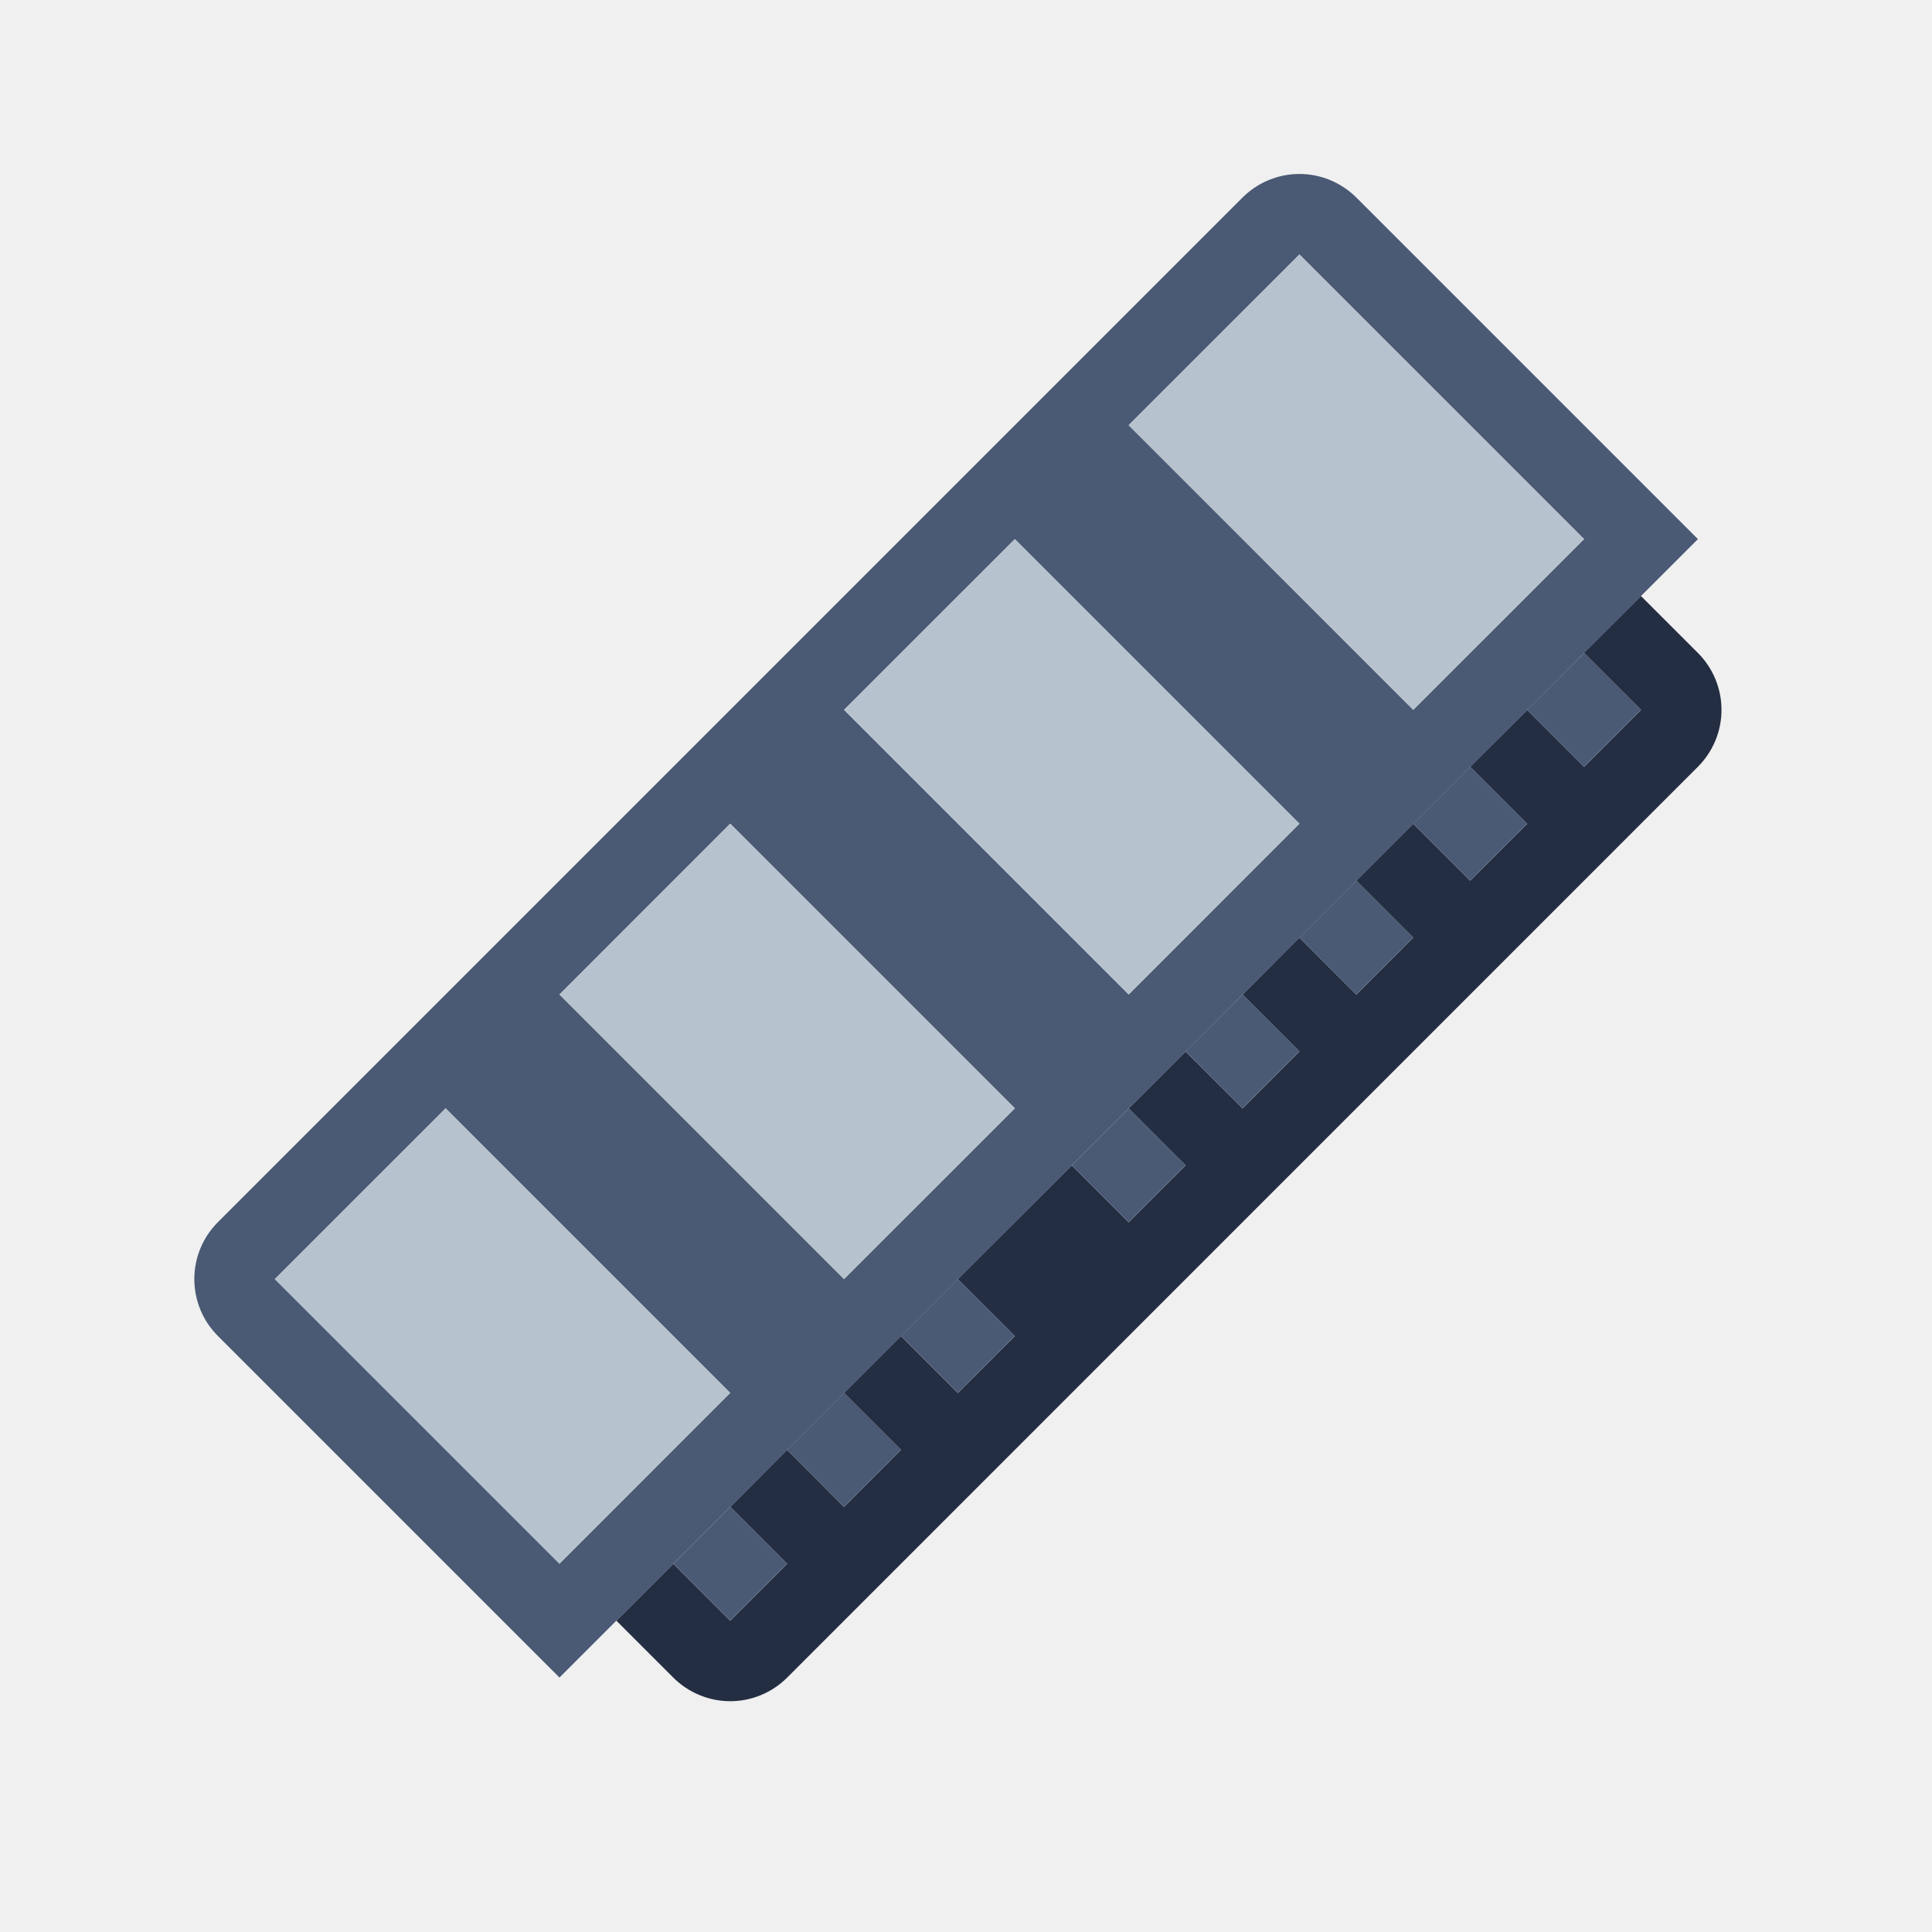
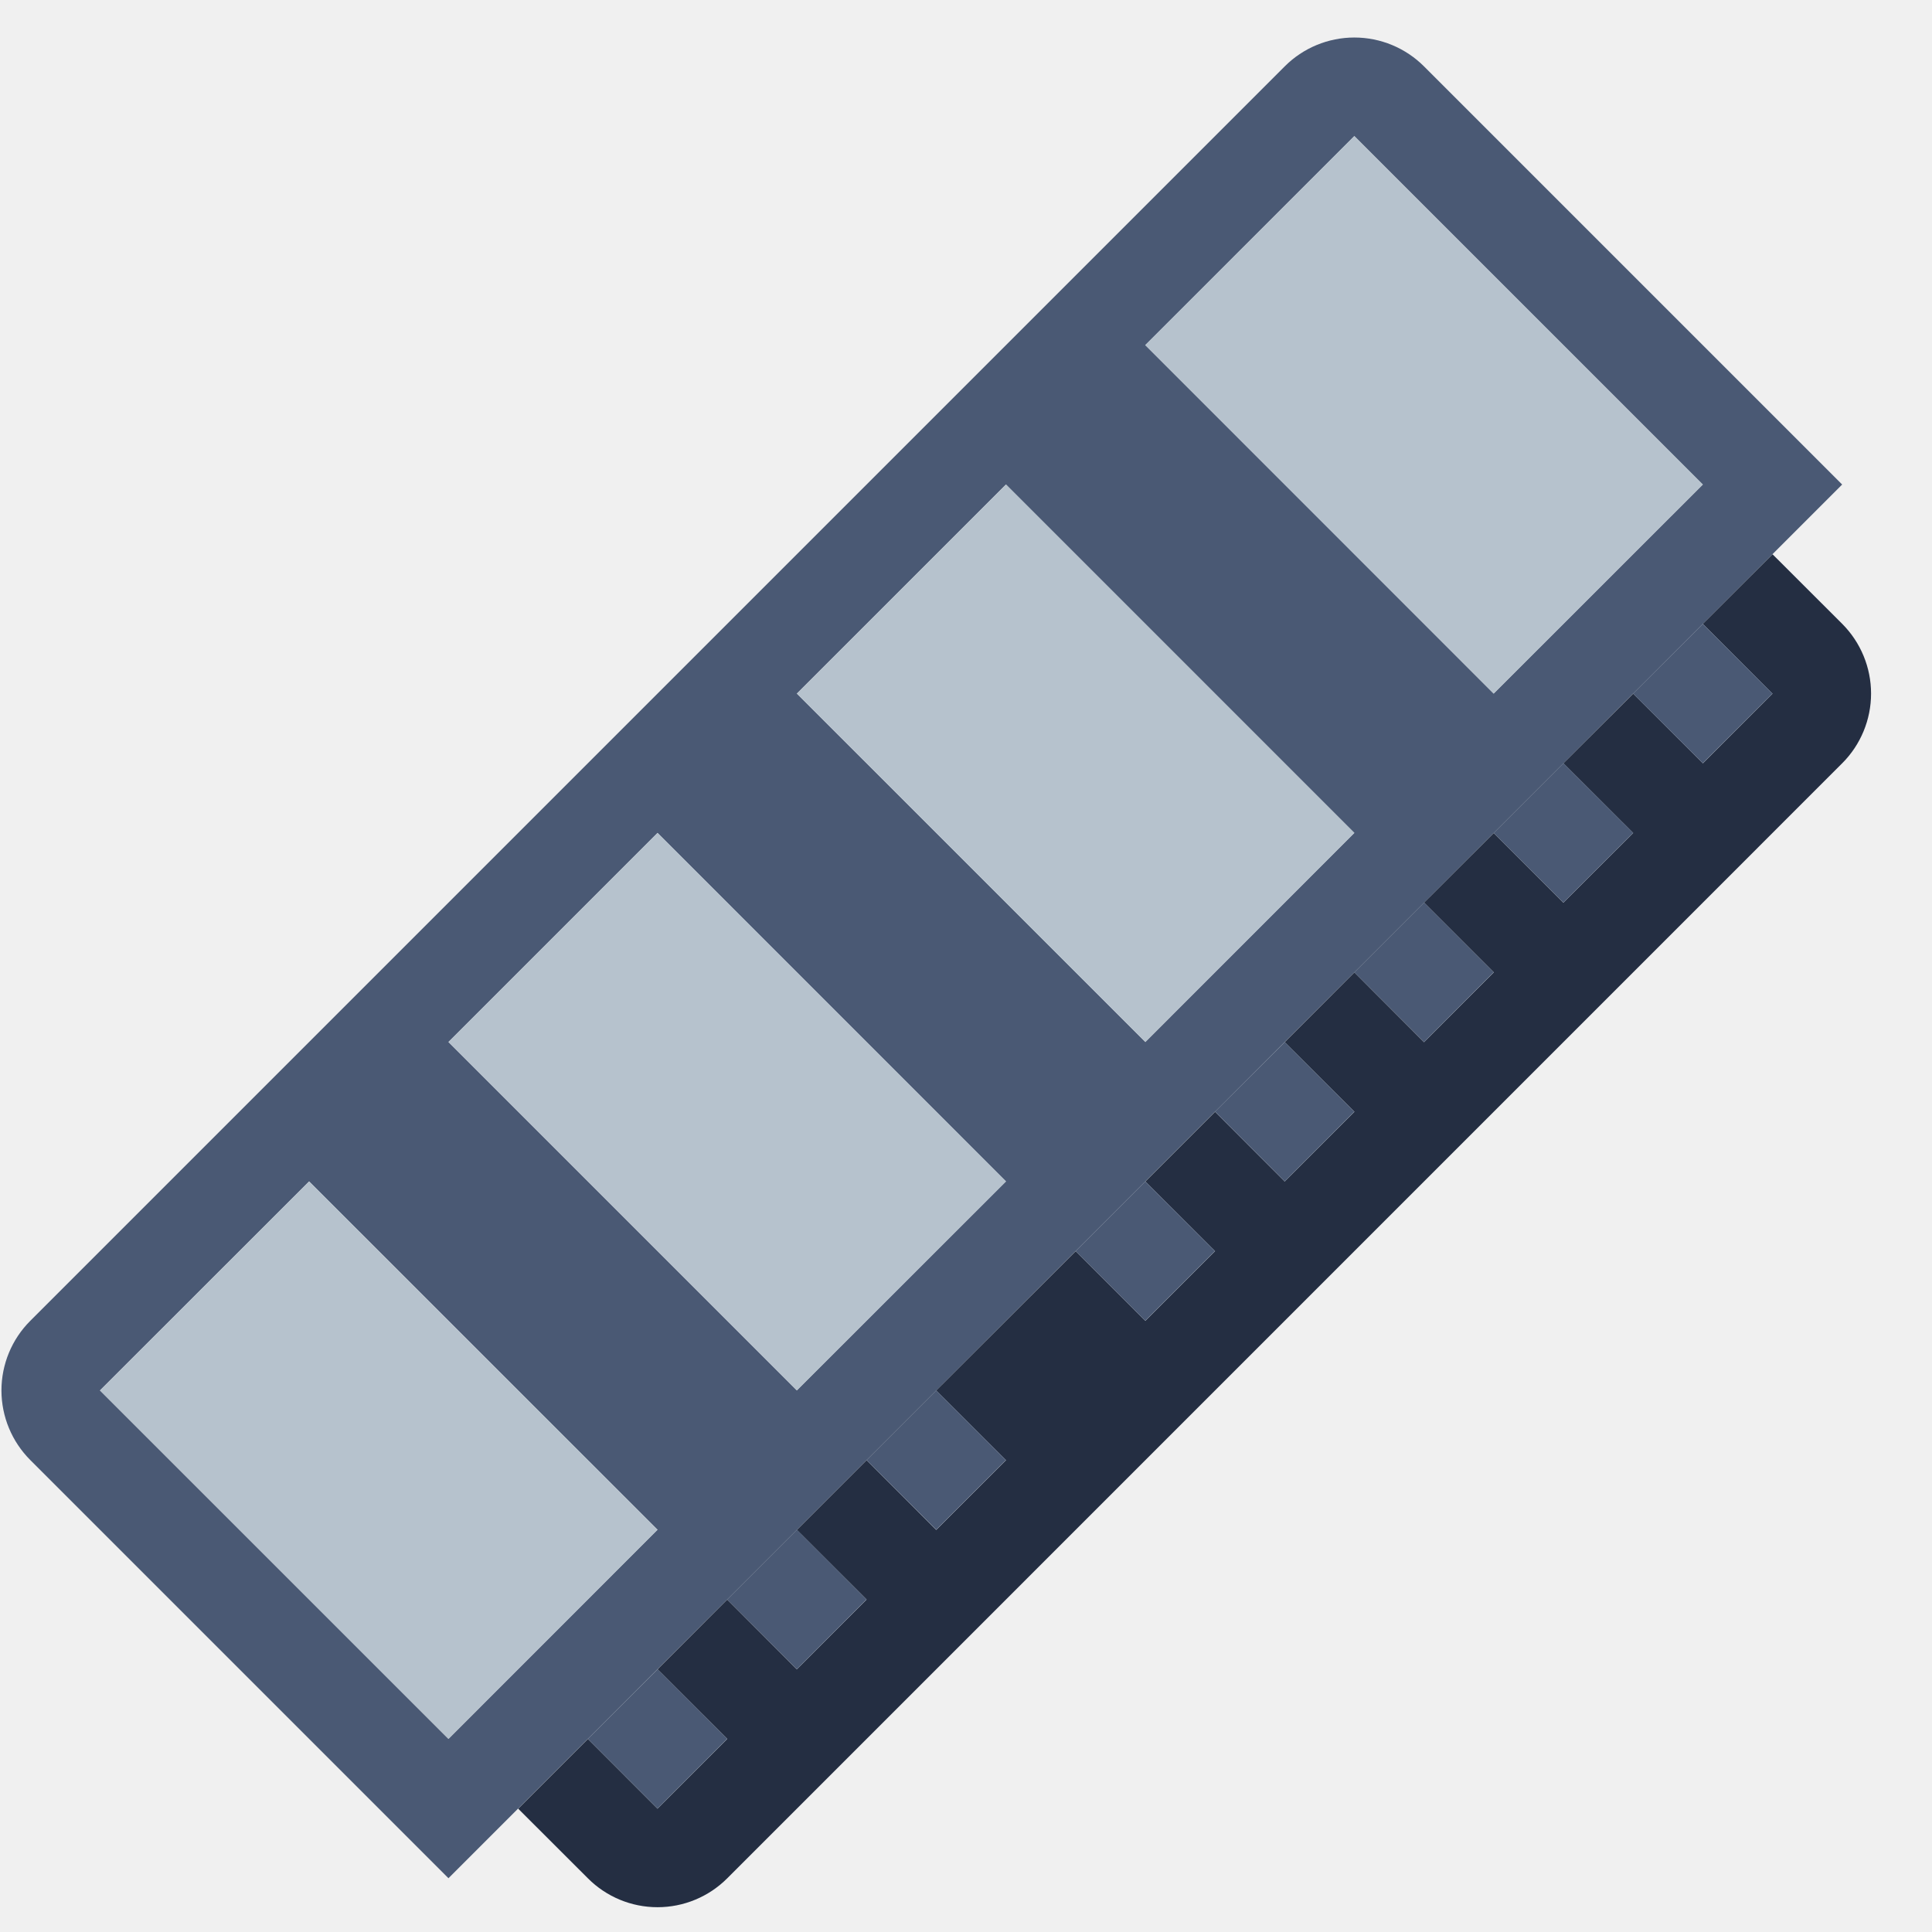
<svg xmlns="http://www.w3.org/2000/svg" width="24" height="24" viewBox="0 0 24 24" fill="none">
-   <path fill-rule="evenodd" clip-rule="evenodd" d="M2.707 15.182L15.435 2.454C15.622 2.267 15.877 2.161 16.142 2.161C16.407 2.161 16.661 2.267 16.849 2.454L21.092 6.697L6.95 20.839L2.707 16.596C2.519 16.409 2.414 16.154 2.414 15.889C2.414 15.624 2.519 15.37 2.707 15.182ZM3.414 15.889L6.95 19.425L9.071 17.303L5.536 13.768L3.414 15.889ZM6.95 12.354L10.485 15.889L12.607 13.768L9.071 10.232L6.95 12.354ZM10.485 8.818L14.021 12.354L16.142 10.232L12.607 6.697L10.485 8.818ZM14.021 5.282L17.556 8.818L19.678 6.697L16.142 3.161L14.021 5.282Z" fill="#4A5974" />
-   <path fill-rule="evenodd" clip-rule="evenodd" d="M19.678 8.11L20.385 7.404L21.092 8.111C21.28 8.299 21.385 8.553 21.385 8.818C21.385 9.083 21.28 9.337 21.092 9.525L9.778 20.84C9.591 21.027 9.336 21.133 9.071 21.133C8.806 21.133 8.552 21.027 8.364 20.84L7.657 20.133L8.364 19.426L9.071 20.133L9.778 19.426L9.071 18.719L9.778 18.011L10.485 18.719L11.192 18.011L10.485 17.304L11.192 16.597L11.899 17.304L12.607 16.597L11.899 15.89L13.314 14.476L14.021 15.183L14.728 14.476L14.021 13.769L14.728 13.062L15.435 13.769L16.142 13.062L15.435 12.355L16.142 11.647L16.849 12.355L17.556 11.647L16.849 10.94L17.556 10.233L18.263 10.94L18.971 10.233L18.263 9.526L18.971 8.819L19.678 9.526L20.385 8.819L19.678 8.112V8.11Z" fill="#242E42" />
-   <path fill-rule="evenodd" clip-rule="evenodd" d="M8.364 19.425L9.071 18.718L9.778 19.425L9.071 20.132L8.364 19.425ZM9.778 18.01L10.485 17.303L11.192 18.01L10.485 18.718L9.778 18.01ZM11.192 16.596L11.899 15.889L12.607 16.596L11.899 17.303L11.192 16.596ZM13.314 14.475L14.021 13.768L14.728 14.475L14.021 15.182L13.314 14.475ZM14.728 13.06L15.435 12.354L16.142 13.061L15.435 13.768L14.728 13.06ZM16.142 11.646L16.849 10.939L17.556 11.646L16.849 12.354L16.142 11.646ZM17.556 10.232L18.263 9.525L18.971 10.232L18.263 10.939L17.556 10.232ZM18.97 8.818L19.678 8.111L20.385 8.818L19.678 9.525L18.97 8.818Z" fill="#4A5974" />
-   <path fill-rule="evenodd" clip-rule="evenodd" d="M3.414 15.89L5.536 13.768L9.071 17.303L6.95 19.425L3.414 15.89ZM6.95 12.354L9.071 10.232L12.607 13.768L10.485 15.889L6.95 12.354ZM10.485 8.818L12.607 6.697L16.142 10.232L14.021 12.354L10.485 8.818ZM14.02 5.282L16.142 3.162L19.678 6.697L17.556 8.818L14.02 5.282Z" fill="#B6C2CD" />
+   <g clip-path="url(#clip0_296_13299)">
+     <path fill-rule="evenodd" clip-rule="evenodd" d="M0.377 16.407L15.959 0.825C16.188 0.595 16.5 0.466 16.824 0.466C17.149 0.466 17.46 0.595 17.69 0.825L22.884 6.019L5.571 23.332L0.377 18.138C0.147 17.908 0.018 17.597 0.018 17.272C0.018 16.948 0.147 16.636 0.377 16.407ZM1.242 17.272L5.571 21.601L8.168 19.003L3.84 14.676L1.242 17.272ZM5.571 12.944L9.899 17.272L12.496 14.676L8.168 10.347L5.571 12.944ZM9.899 8.616L14.228 12.944L16.824 10.347L12.496 6.019L9.899 8.616ZM14.228 4.287L18.555 8.616L21.153 6.019L16.824 1.69L14.228 4.287Z" fill="#4A5974" />
+     <path fill-rule="evenodd" clip-rule="evenodd" d="M21.154 7.749L22.019 6.885L22.885 7.75C23.114 7.98 23.243 8.291 23.243 8.616C23.243 8.94 23.114 9.252 22.885 9.481L9.034 23.333C8.804 23.563 8.493 23.692 8.168 23.692C7.843 23.692 7.532 23.563 7.303 23.333L6.437 22.468L7.303 21.602L8.168 22.468L9.034 21.602L8.168 20.737L9.034 19.87L9.899 20.737L10.765 19.87L9.899 19.005L10.765 18.139L11.63 19.005L12.497 18.139L11.63 17.273L13.363 15.542L14.228 16.408L15.094 15.542L14.228 14.677L15.094 13.811L15.959 14.677L16.825 13.811L15.959 12.946L16.825 12.079L17.69 12.946L18.556 12.079L17.69 11.213L18.556 10.348L19.421 11.213L20.288 10.348L19.421 9.482L20.288 8.617L21.154 9.482L22.019 8.617L21.154 7.751V7.749Z" fill="#242E42" />
+     <path fill-rule="evenodd" clip-rule="evenodd" d="M7.302 21.601L8.168 20.736L9.033 21.601L8.168 22.467L7.302 21.601ZM9.033 19.869L9.899 19.003L10.764 19.869L9.899 20.736L9.033 19.869ZM10.764 18.138L11.63 17.272L12.496 18.138L11.63 19.003L10.764 18.138ZM13.362 15.541L14.227 14.676L15.093 15.541L14.227 16.407L13.362 15.541ZM15.093 13.809L15.959 12.945L16.824 13.81L15.959 14.676L15.093 13.809ZM16.824 12.078L17.69 11.212L18.555 12.078L17.69 12.945L16.824 12.078ZM18.555 10.347L19.421 9.481L20.288 10.347L19.421 11.212L18.555 10.347ZM20.286 8.616L21.153 7.75L22.019 8.616L21.153 9.481L20.286 8.616Z" fill="#4A5974" />
+     <path fill-rule="evenodd" clip-rule="evenodd" d="M1.242 17.273L3.84 14.676L8.168 19.003L5.571 21.601L1.242 17.273ZM5.571 12.944L8.168 10.347L12.497 14.676L9.899 17.272L5.571 12.944ZM9.899 8.616L12.497 6.019L16.824 10.347L14.228 12.944L9.899 8.616ZM14.226 4.287L16.824 1.691L21.153 6.019L18.555 8.616L14.226 4.287Z" fill="#B6C2CD" />
+   </g>
+   <defs>
+     <clipPath id="clip0_296_13299">
+       <rect width="24" height="24" fill="white" />
+     </clipPath>
+   </defs>
</svg>
